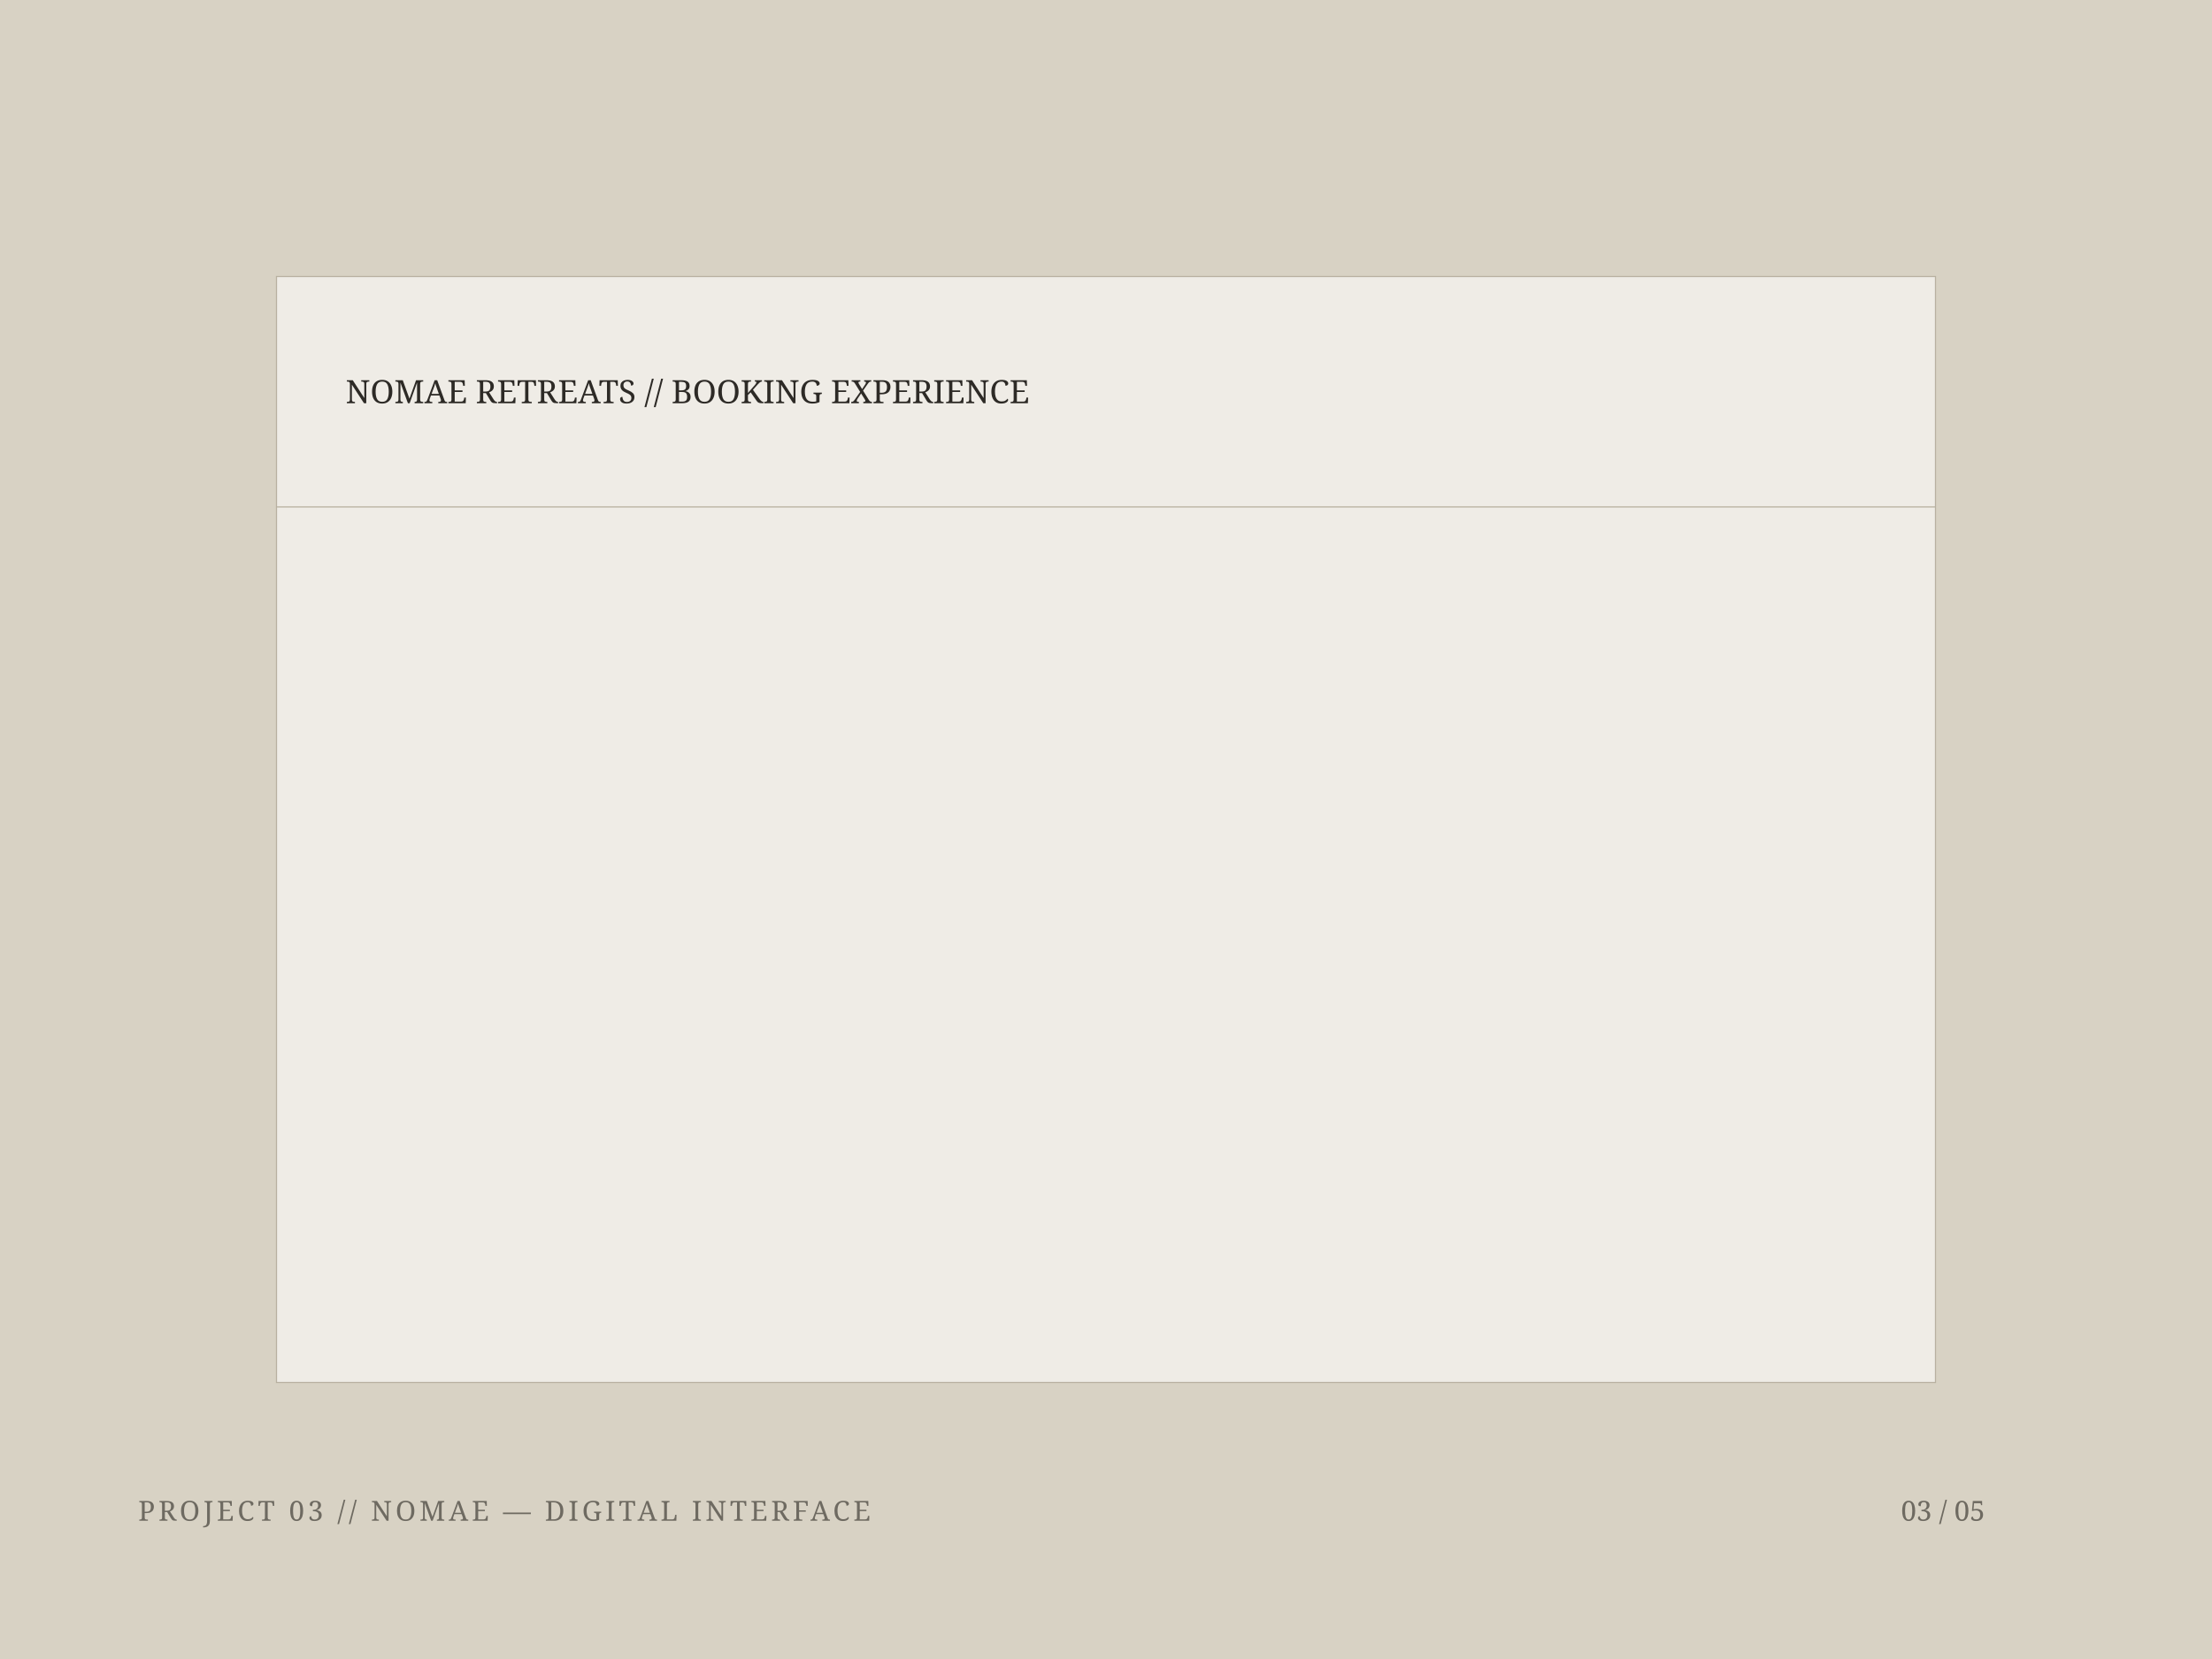
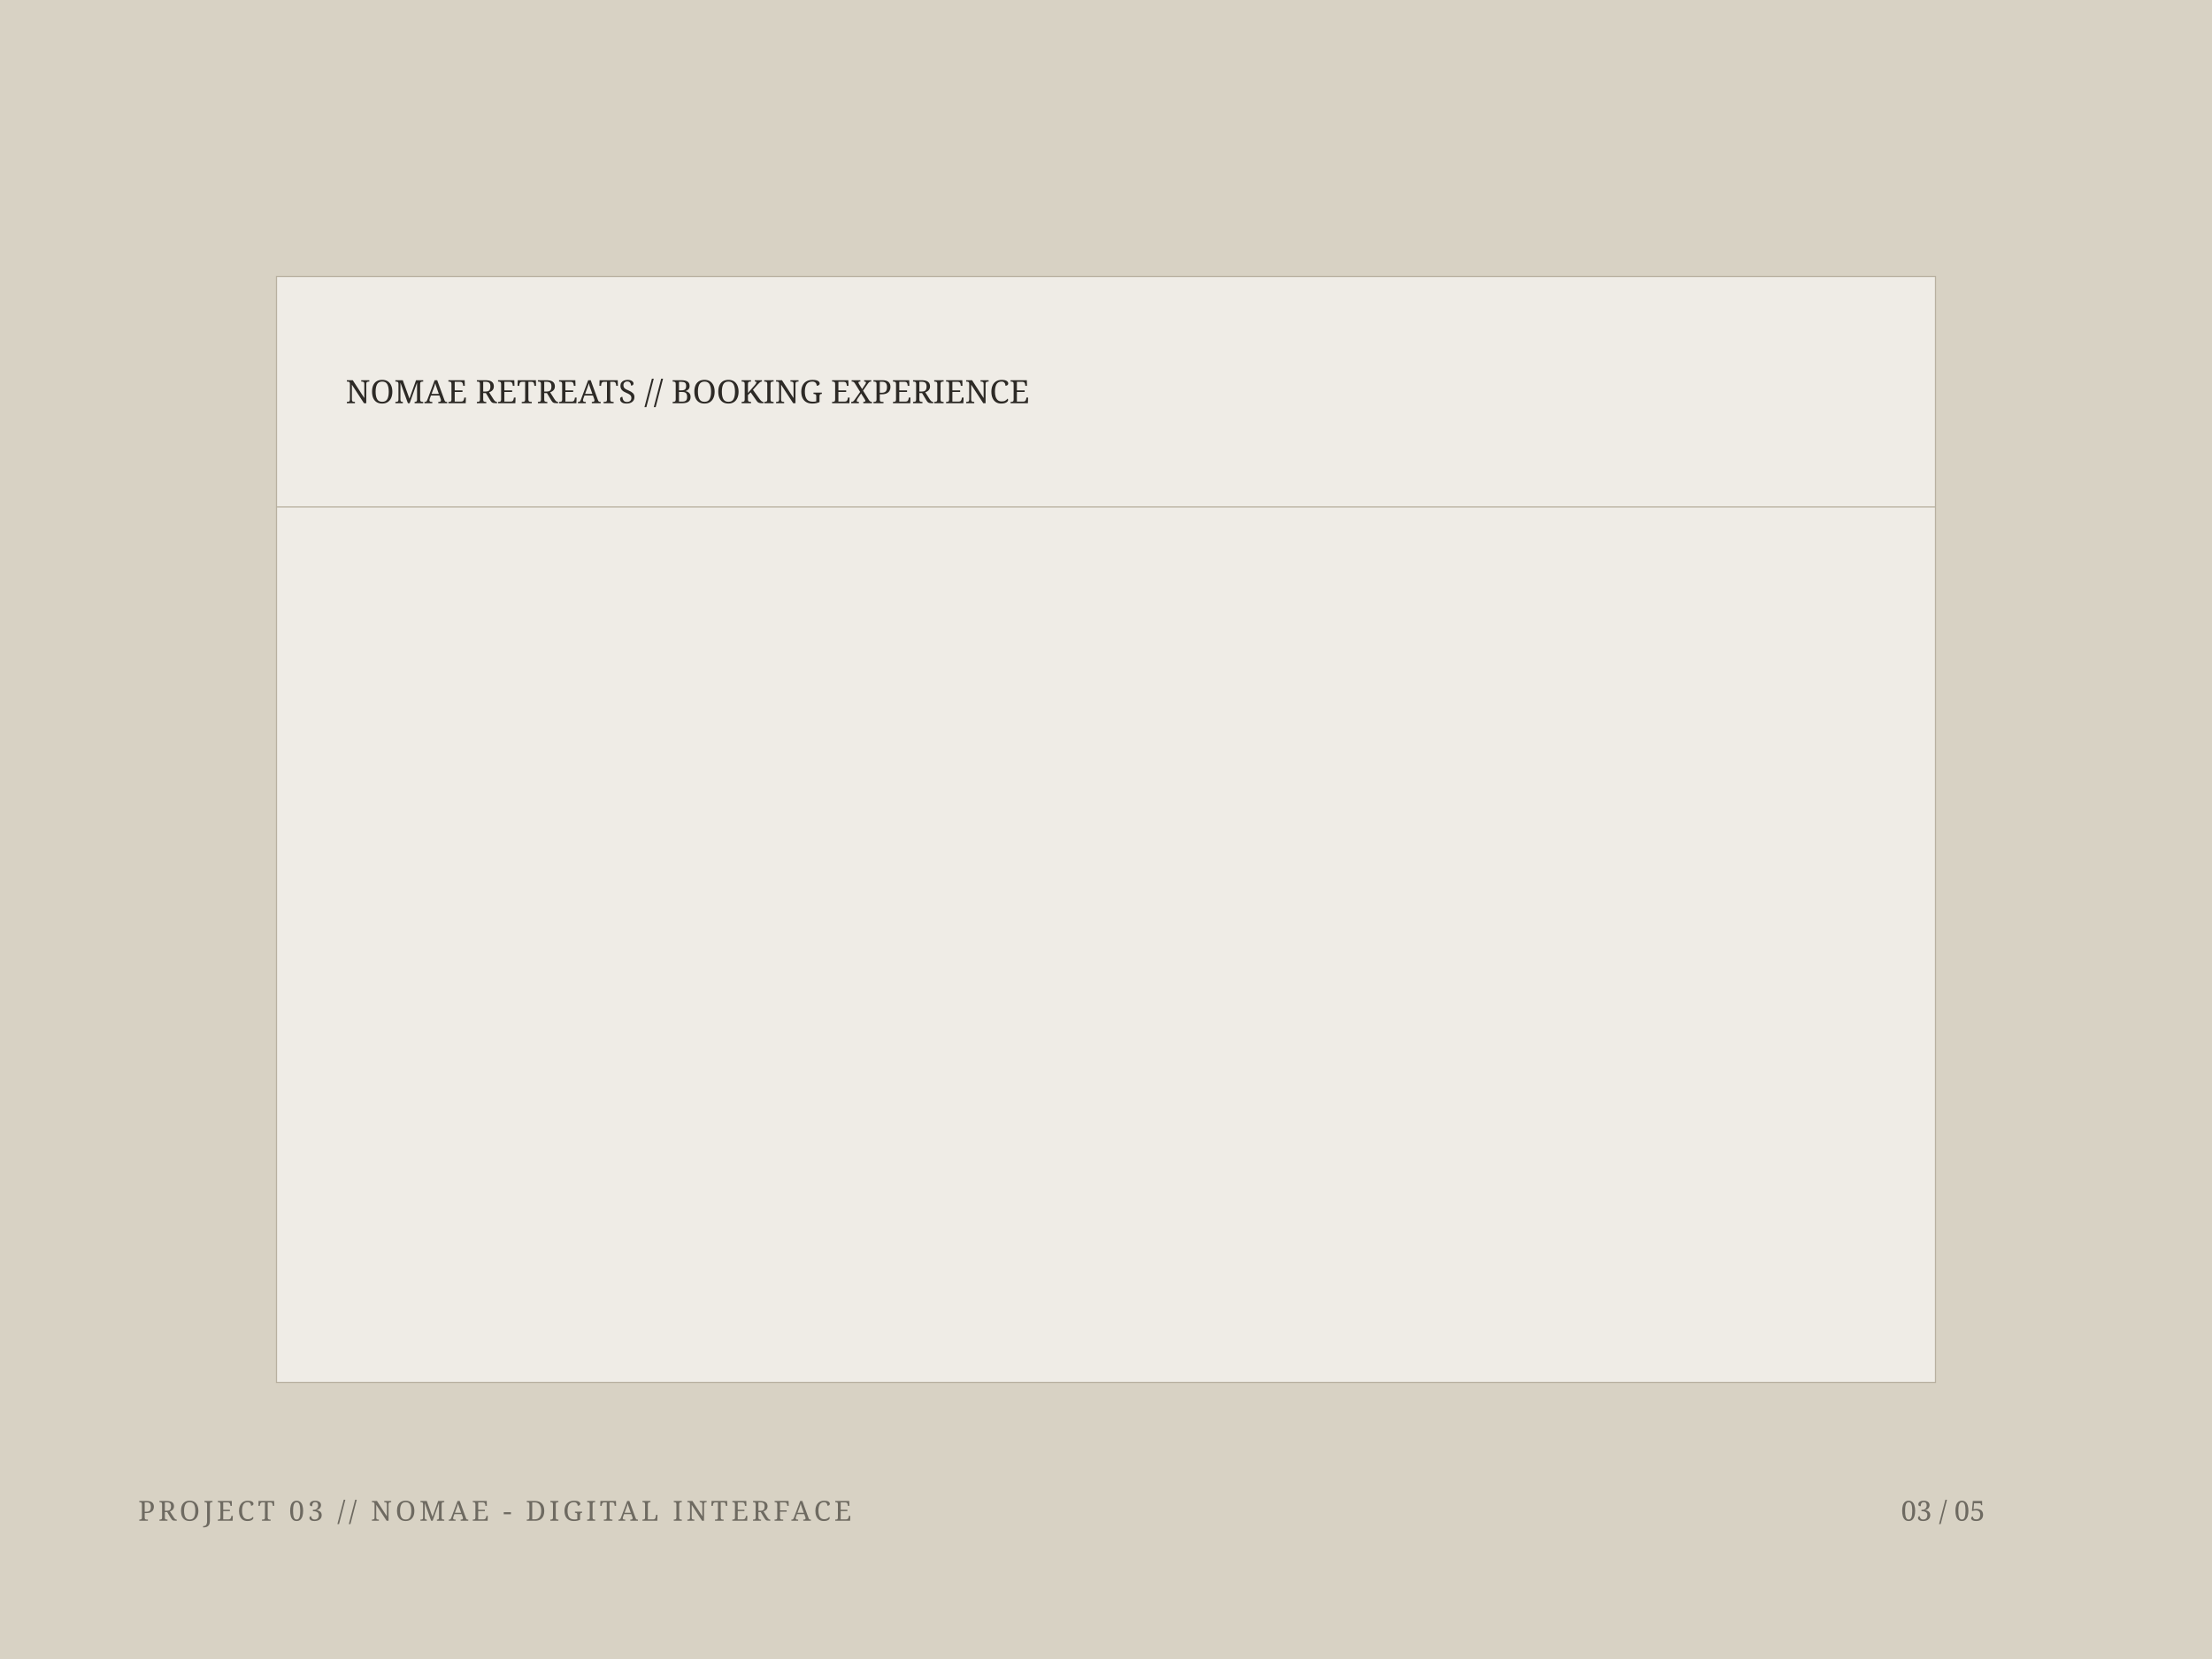
<svg xmlns="http://www.w3.org/2000/svg" viewBox="0 0 1920 1440" width="1920" height="1440">
  <rect width="100%" height="100%" fill="#D8D2C4" />
  <rect x="240" y="240" width="1440" height="960" fill="#EFECE6" stroke="#B8B0A0" stroke-width="1" />
  <line x1="240" y1="440" x2="1680" y2="440" stroke="#B8B0A0" stroke-width="1" />
  <text x="300" y="350" font-family="serif" font-size="28" fill="#2D2A26">NOMAE RETREATS // BOOKING EXPERIENCE</text>
-   <text x="120" y="1320" font-family="serif" font-size="24" fill="#6E6A61" letter-spacing="3">PROJECT 03 // NOMAE — DIGITAL INTERFACE</text>
+   <text x="120" y="1320" font-family="serif" font-size="24" fill="#6E6A61" letter-spacing="3">PROJECT 03 // NOMAE - DIGITAL INTERFACE</text>
  <text x="1650" y="1320" font-family="serif" font-size="24" fill="#6E6A61">03 / 05</text>
</svg>
